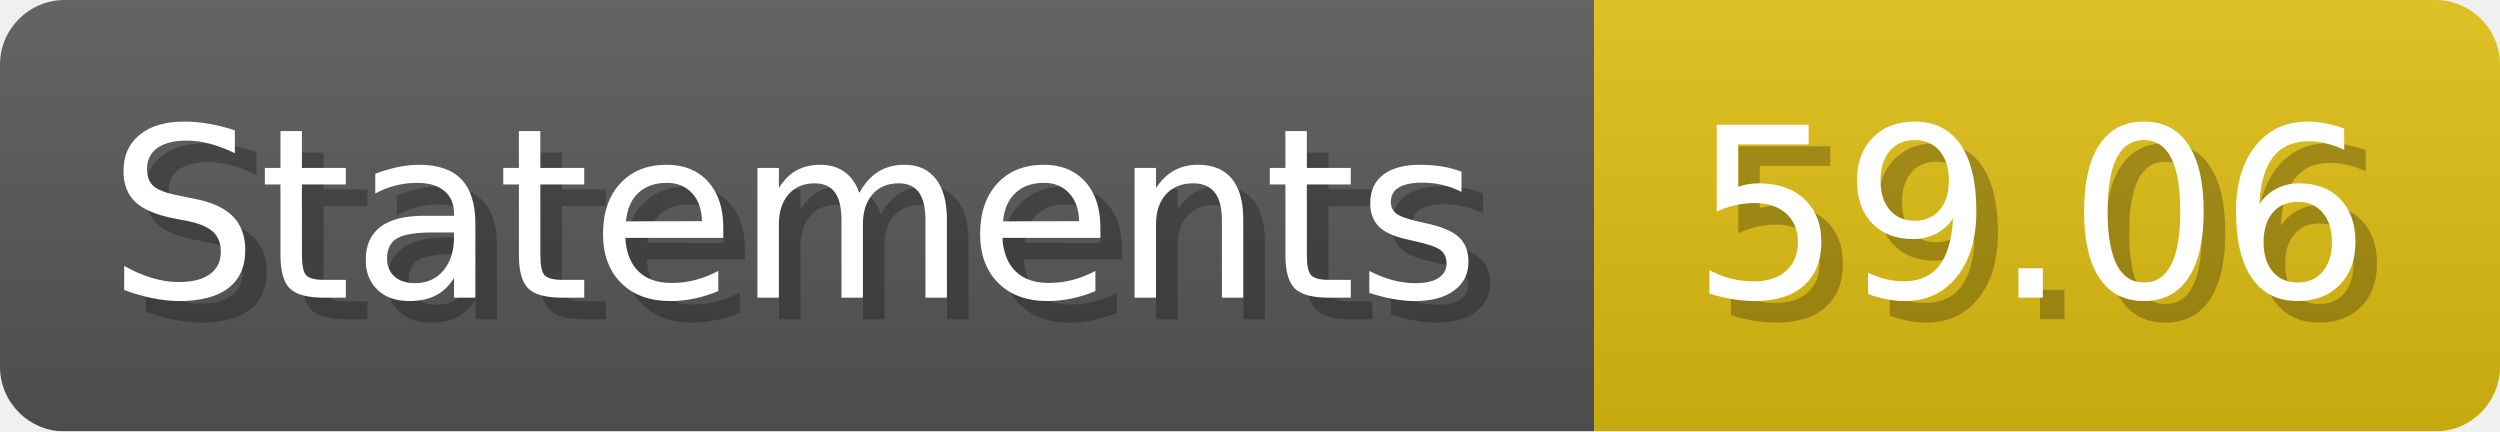
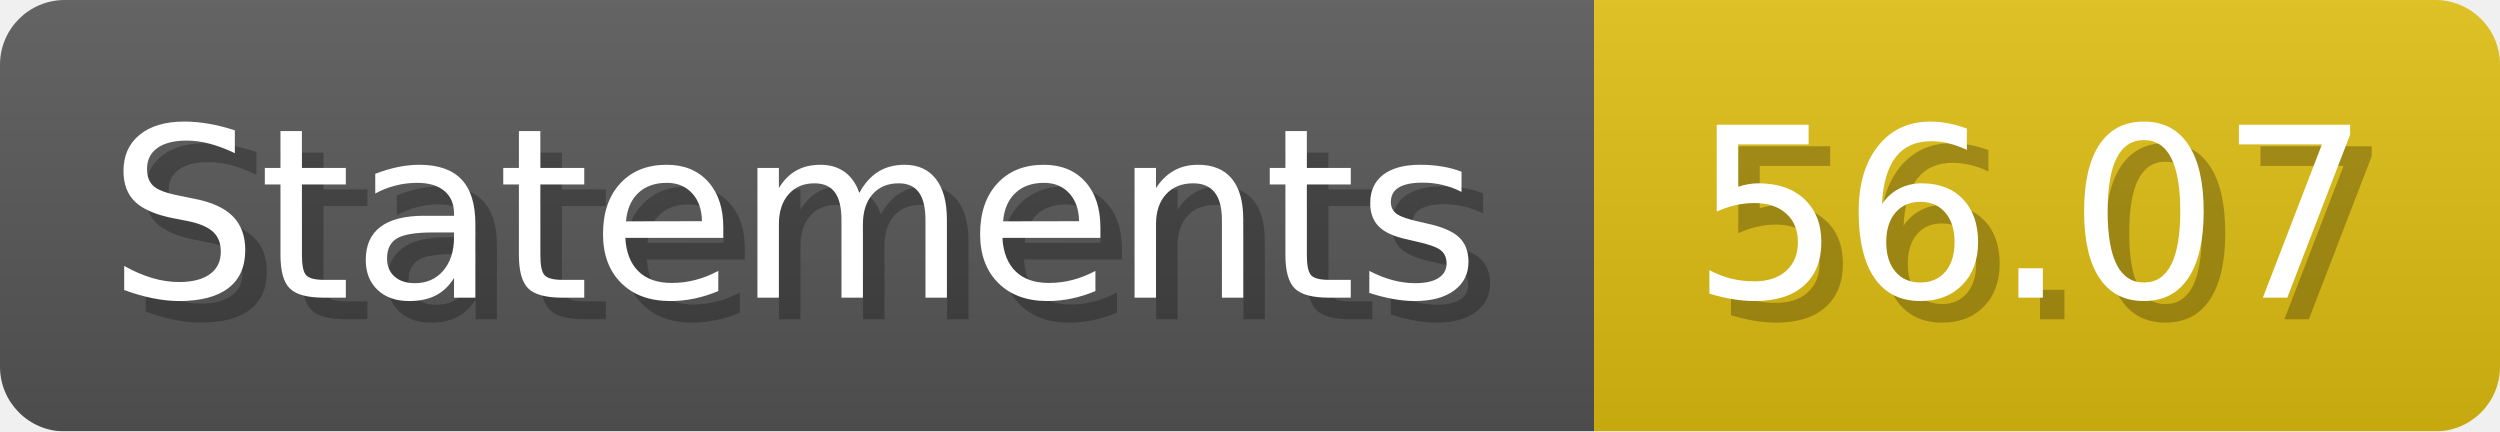
- <svg xmlns="http://www.w3.org/2000/svg" width="115.9" height="20" viewBox="0 0 1159 200" role="img" aria-label="Statements: 59.06">
+ <svg xmlns="http://www.w3.org/2000/svg" width="115.9" height="20" viewBox="0 0 1159 200" role="img" aria-label="Statements: 56.07">
  <linearGradient id="a" x2="0" y2="100%">
    <stop offset="0" stop-opacity=".1" stop-color="#EEE" />
    <stop offset="1" stop-opacity=".1" />
  </linearGradient>
  <mask id="m">
    <rect width="1159" height="200" rx="30" fill="#FFF" />
  </mask>
  <g mask="url(#m)">
    <rect width="739" height="200" fill="#555" />
    <rect width="420" height="200" fill="#DB1" x="739" />
    <rect width="1159" height="200" fill="url(#a)" />
  </g>
  <g aria-hidden="true" fill="#fff" text-anchor="start" font-family="Verdana,DejaVu Sans,sans-serif" font-size="110">
    <text x="60" y="148" textLength="639" fill="#000" opacity="0.25">Statements</text>
    <text x="50" y="138" textLength="639">Statements</text>
-     <text x="794" y="148" textLength="320" fill="#000" opacity="0.25">59.06</text>
-     <text x="784" y="138" textLength="320">59.06</text>
+     <text x="794" y="148" textLength="320" fill="#000" opacity="0.25">56.07</text>
+     <text x="784" y="138" textLength="320">56.07</text>
  </g>
</svg>
